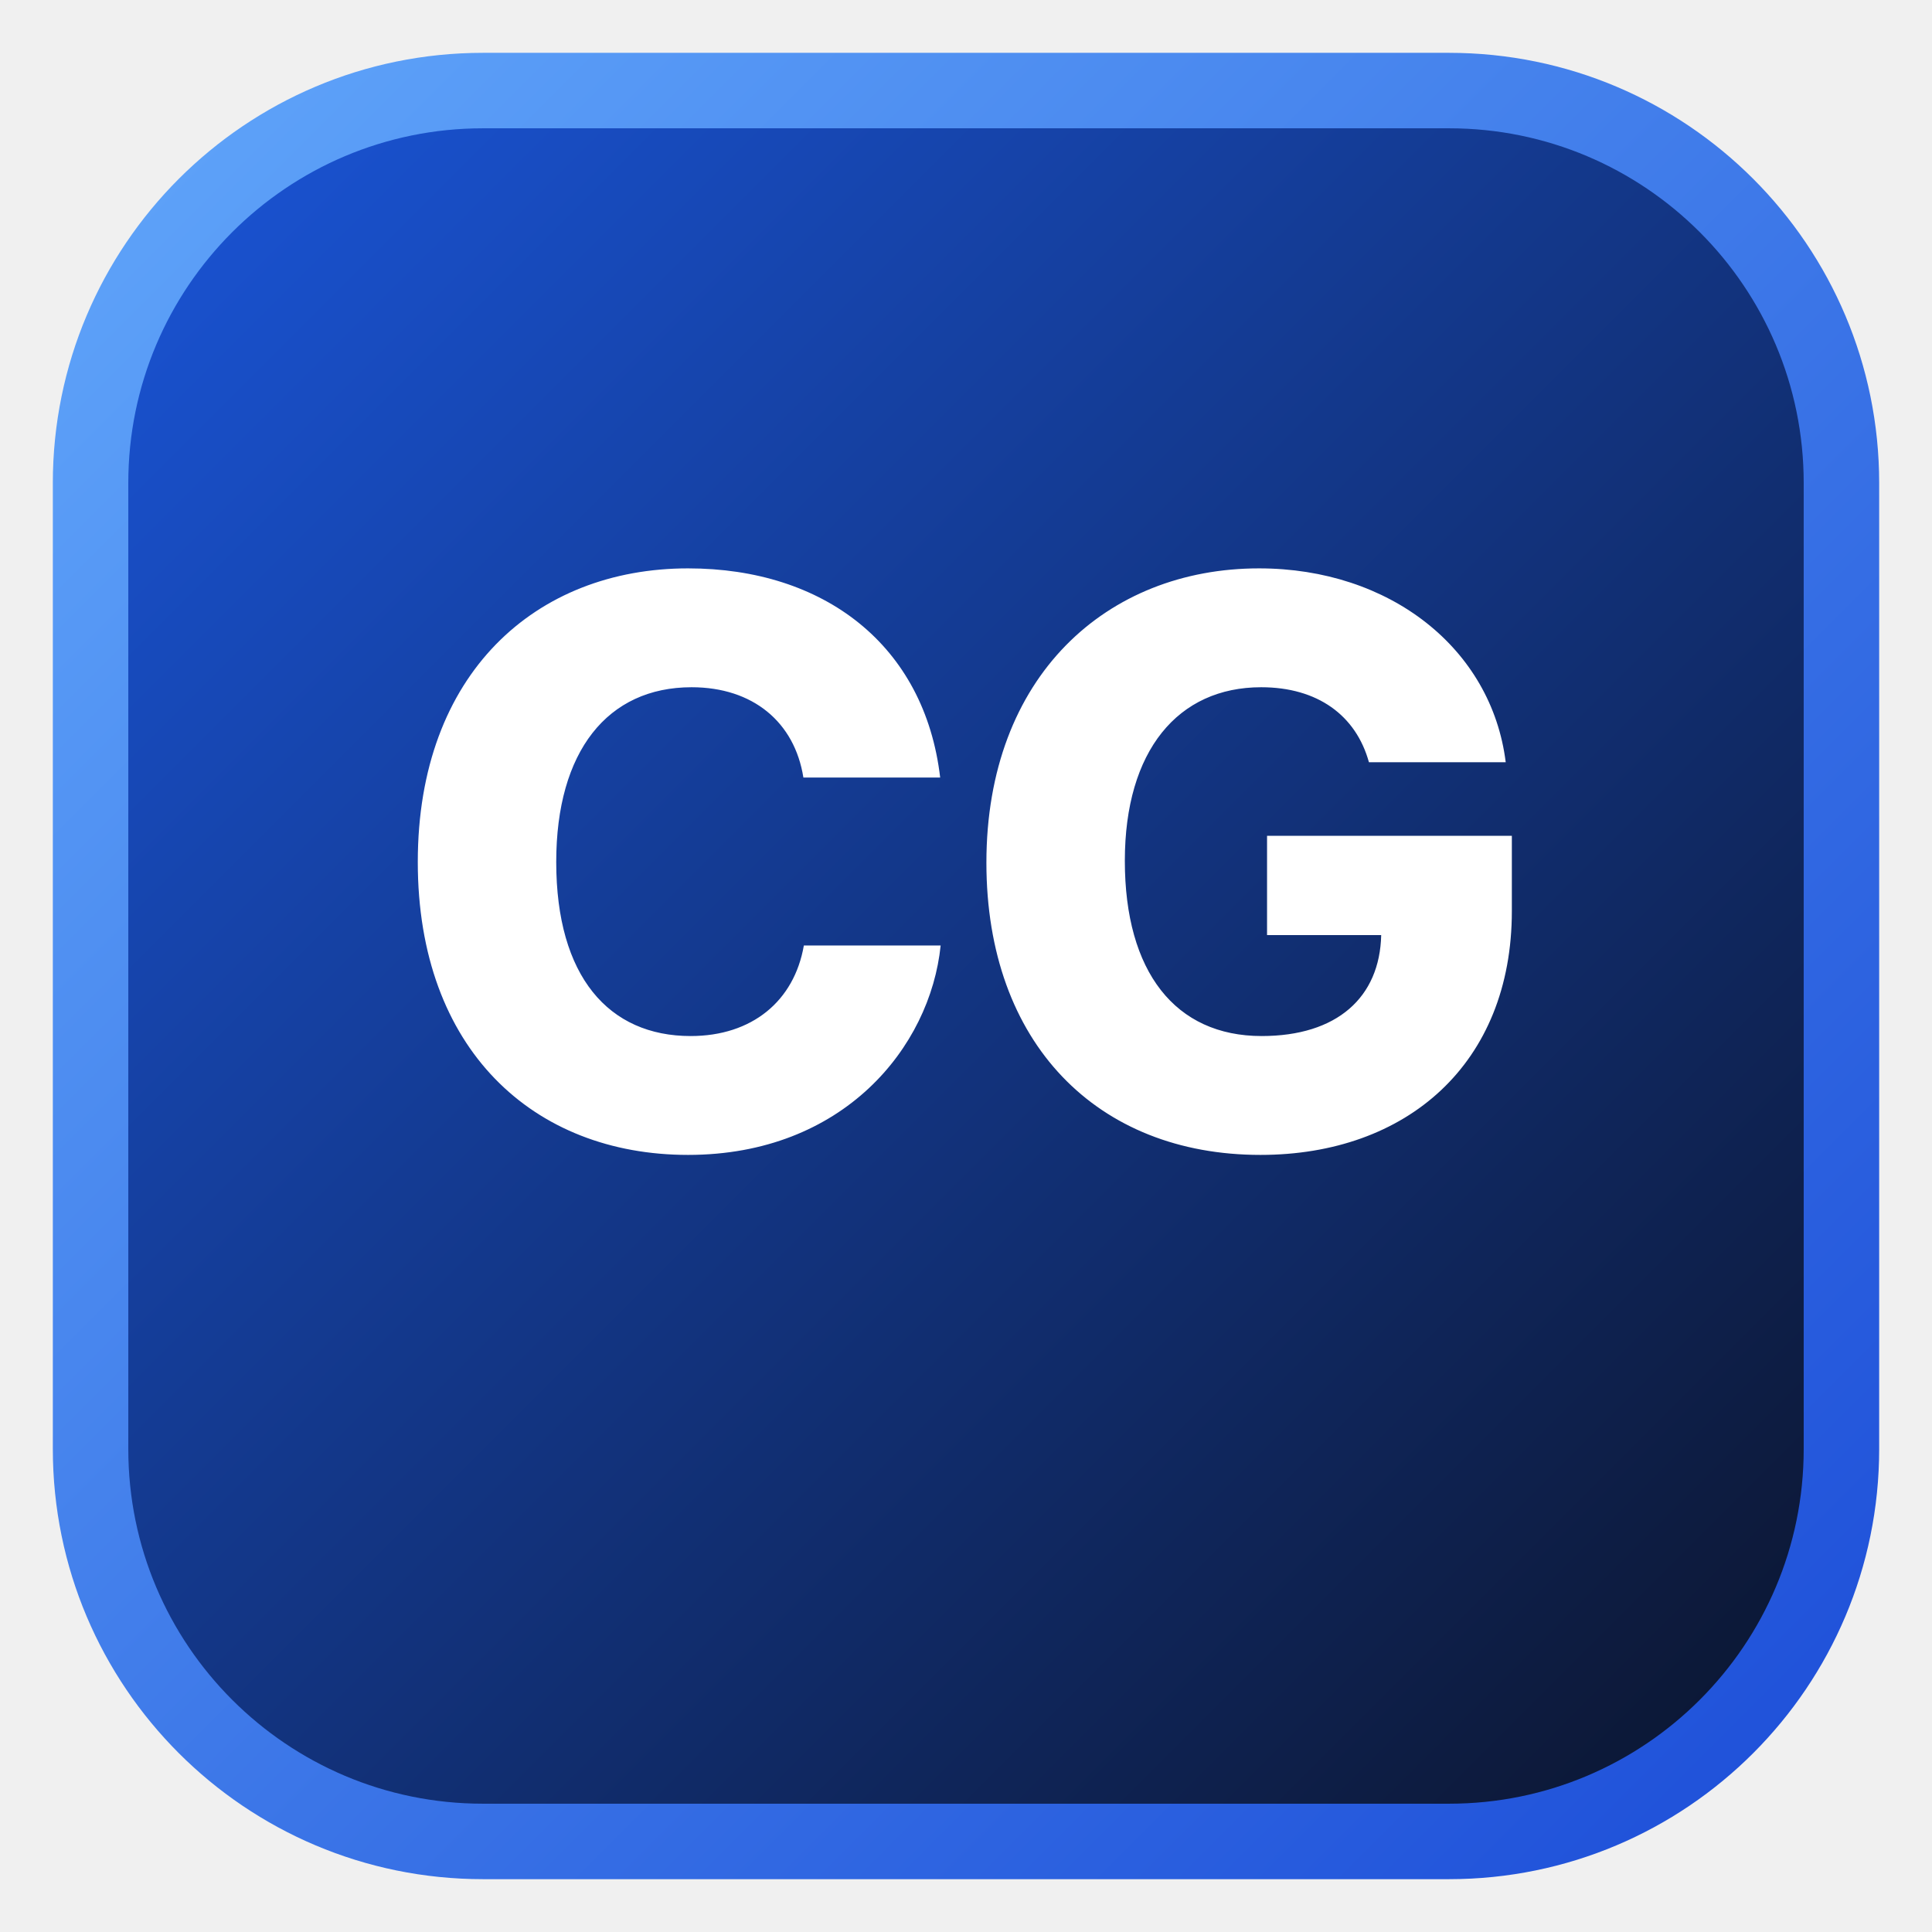
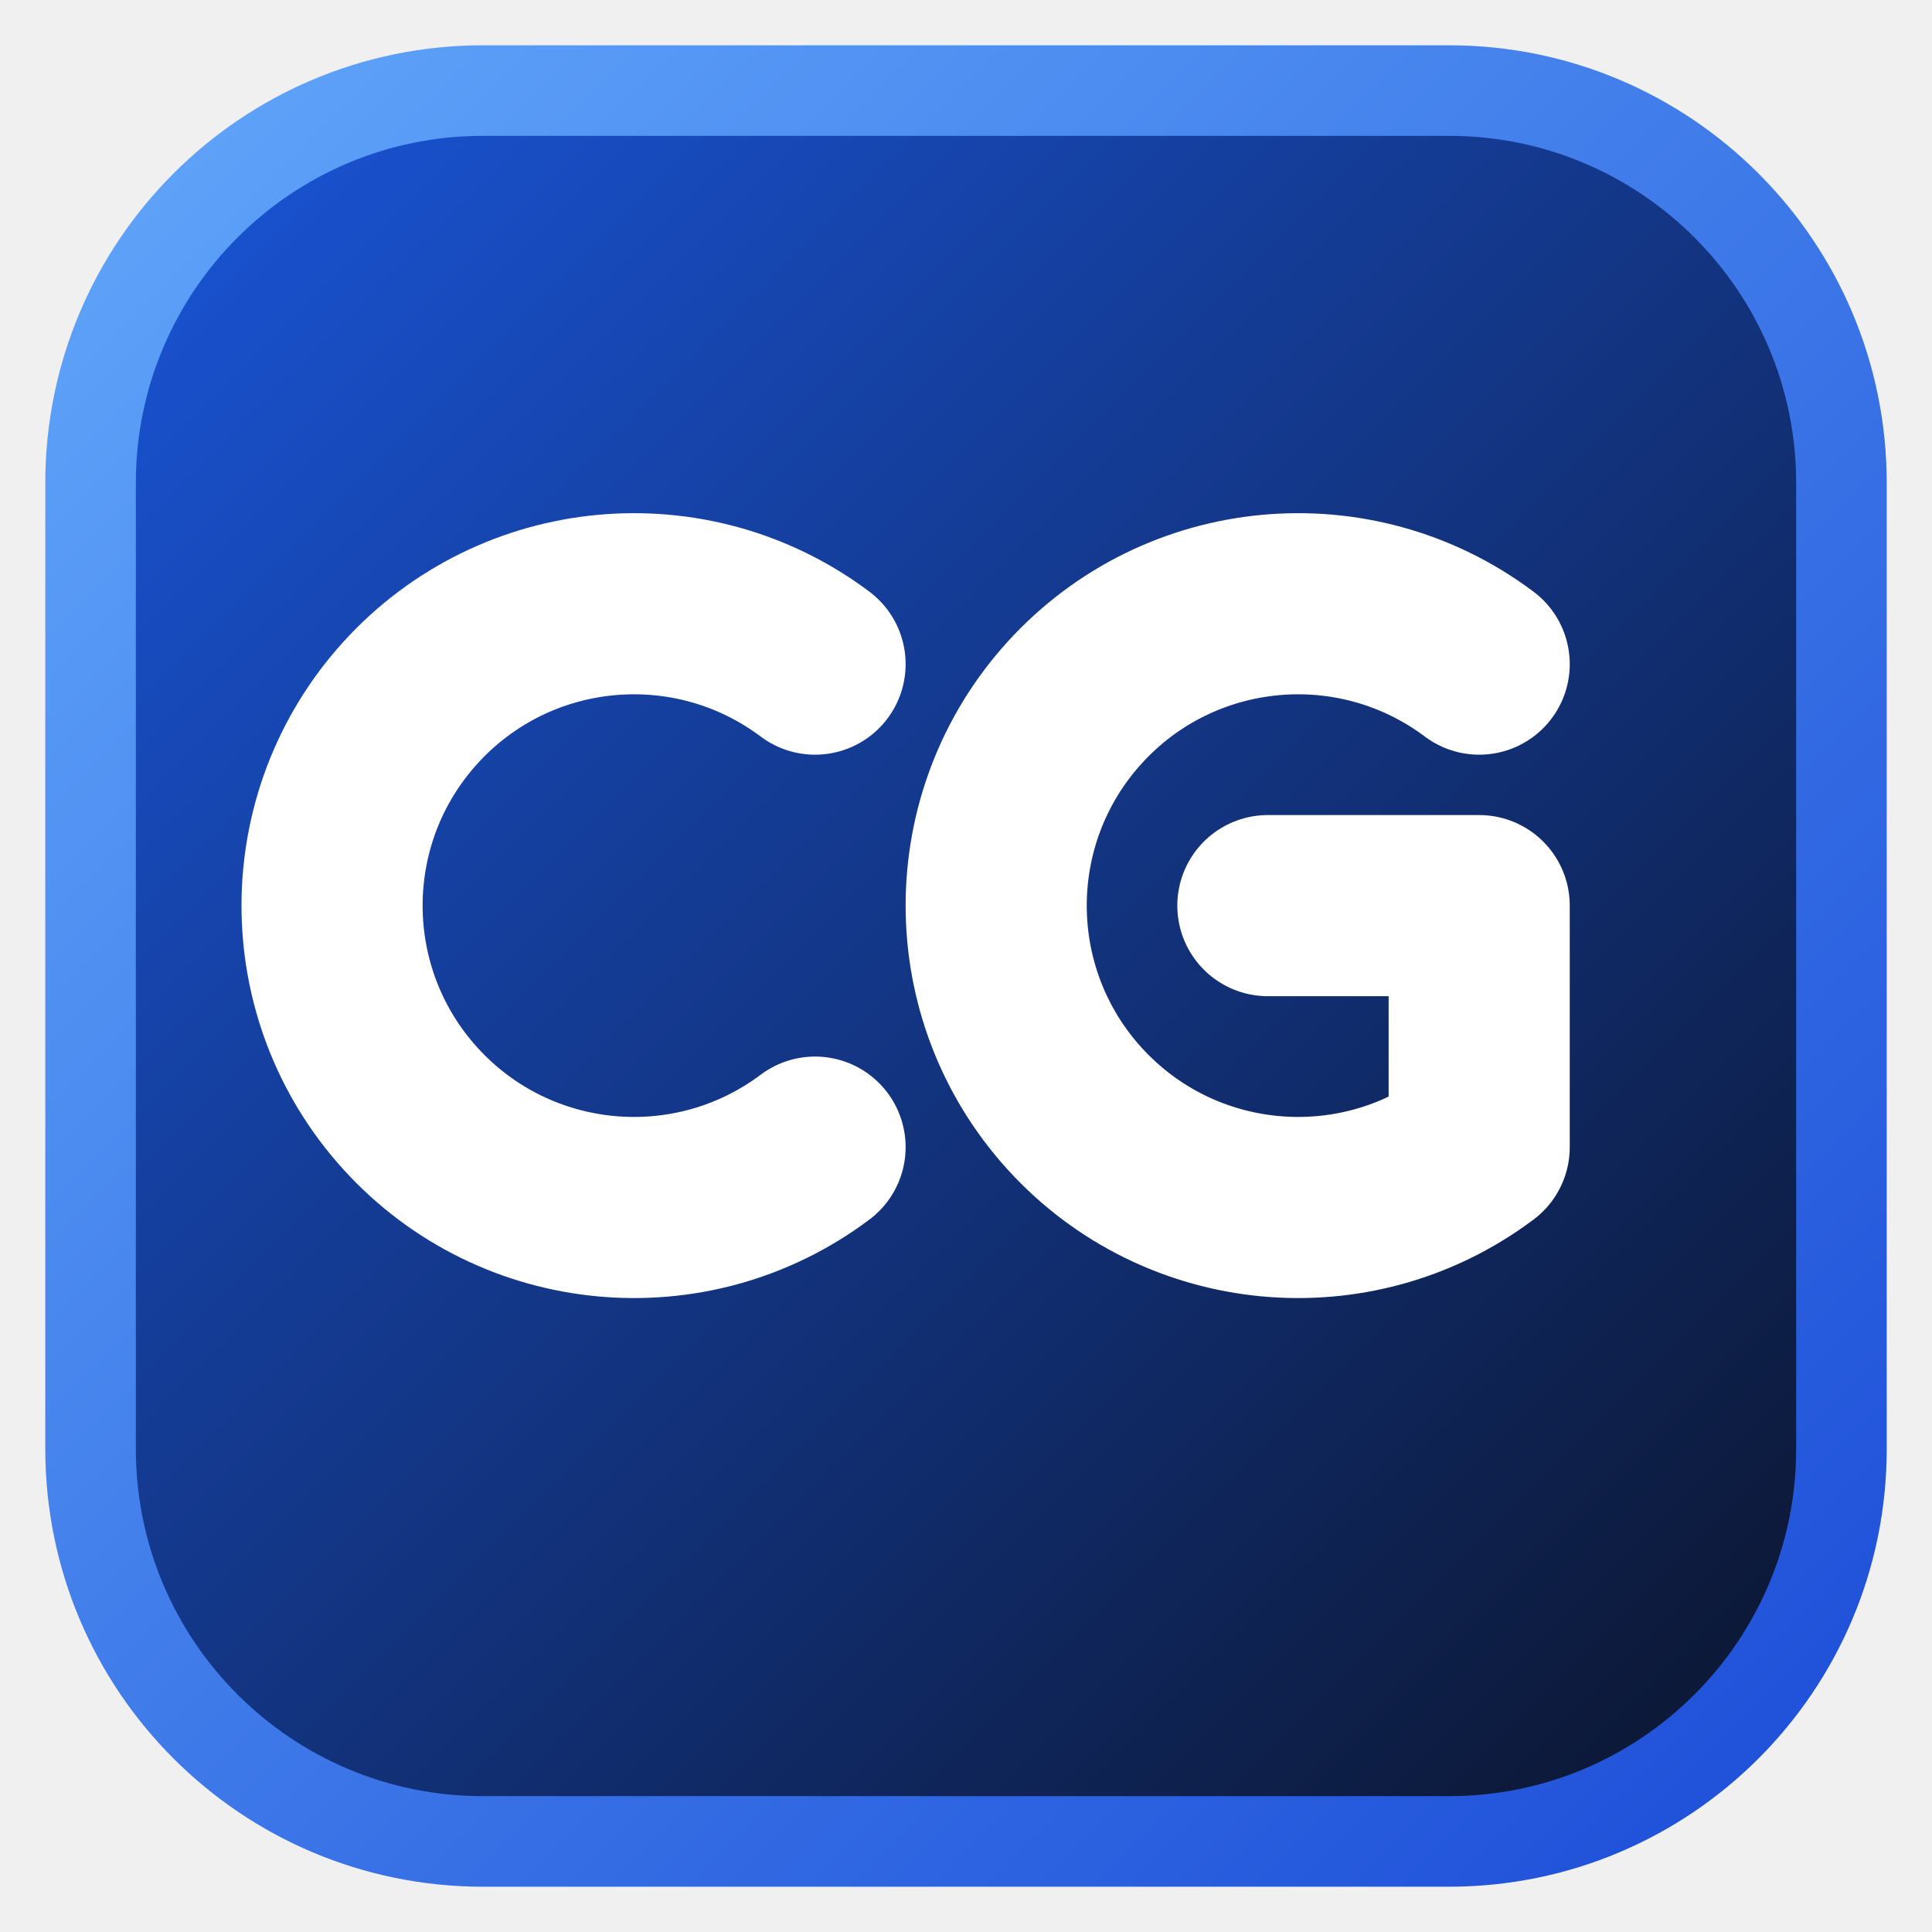
<svg xmlns="http://www.w3.org/2000/svg" viewBox="0 0 128 128" width="128" height="128">
  <defs>
    <linearGradient id="bgGrad" x1="0%" y1="0%" x2="100%" y2="100%">
      <stop offset="0%" style="stop-color:#1a56db;stop-opacity:1" />
      <stop offset="100%" style="stop-color:#0b1329;stop-opacity:1" />
    </linearGradient>
    <linearGradient id="borderGrad" x1="0%" y1="0%" x2="100%" y2="100%">
      <stop offset="0%" style="stop-color:#60a5fa;stop-opacity:1" />
      <stop offset="100%" style="stop-color:#1d4ed8;stop-opacity:1" />
    </linearGradient>
    <linearGradient id="accentGrad" x1="0%" y1="0%" x2="100%" y2="0%">
      <stop offset="0%" style="stop-color:#f59e0b;stop-opacity:1" />
      <stop offset="100%" style="stop-color:#ea580c;stop-opacity:1" />
    </linearGradient>
  </defs>
-   <rect x="6" y="6" width="116" height="116" rx="26" fill="url(#bgGrad)" stroke="url(#borderGrad)" stroke-width="5" />
-   <text x="64" y="76" font-family="'Outfit', 'Inter', system-ui, -apple-system, sans-serif" font-weight="800" font-size="52" fill="#ffffff" text-anchor="middle" letter-spacing="-1">CG</text>
-   <line x1="42" y1="92" x2="86" y2="92" stroke="url(#accentGrad)" stroke-width="8" stroke-linecap="round" />
+   <rect x="6" y="6" width="116" height="116" rx="26" fill="url(#bgGrad)" stroke="url(#borderGrad)" stroke-width="6" />
+   <path d="M 54 44 A 20 20 0 1 0 54 76" fill="none" stroke="#ffffff" stroke-width="12" stroke-linecap="round" />
+   <path d="M 98 44 A 20 20 0 1 0 98 76 L 98 60 L 84 60" fill="none" stroke="#ffffff" stroke-width="12" stroke-linecap="round" stroke-linejoin="round" />
+   <line x1="38" y1="96" x2="90" y2="96" stroke="url(#accentGrad)" stroke-width="8" stroke-linecap="round" />
</svg>
